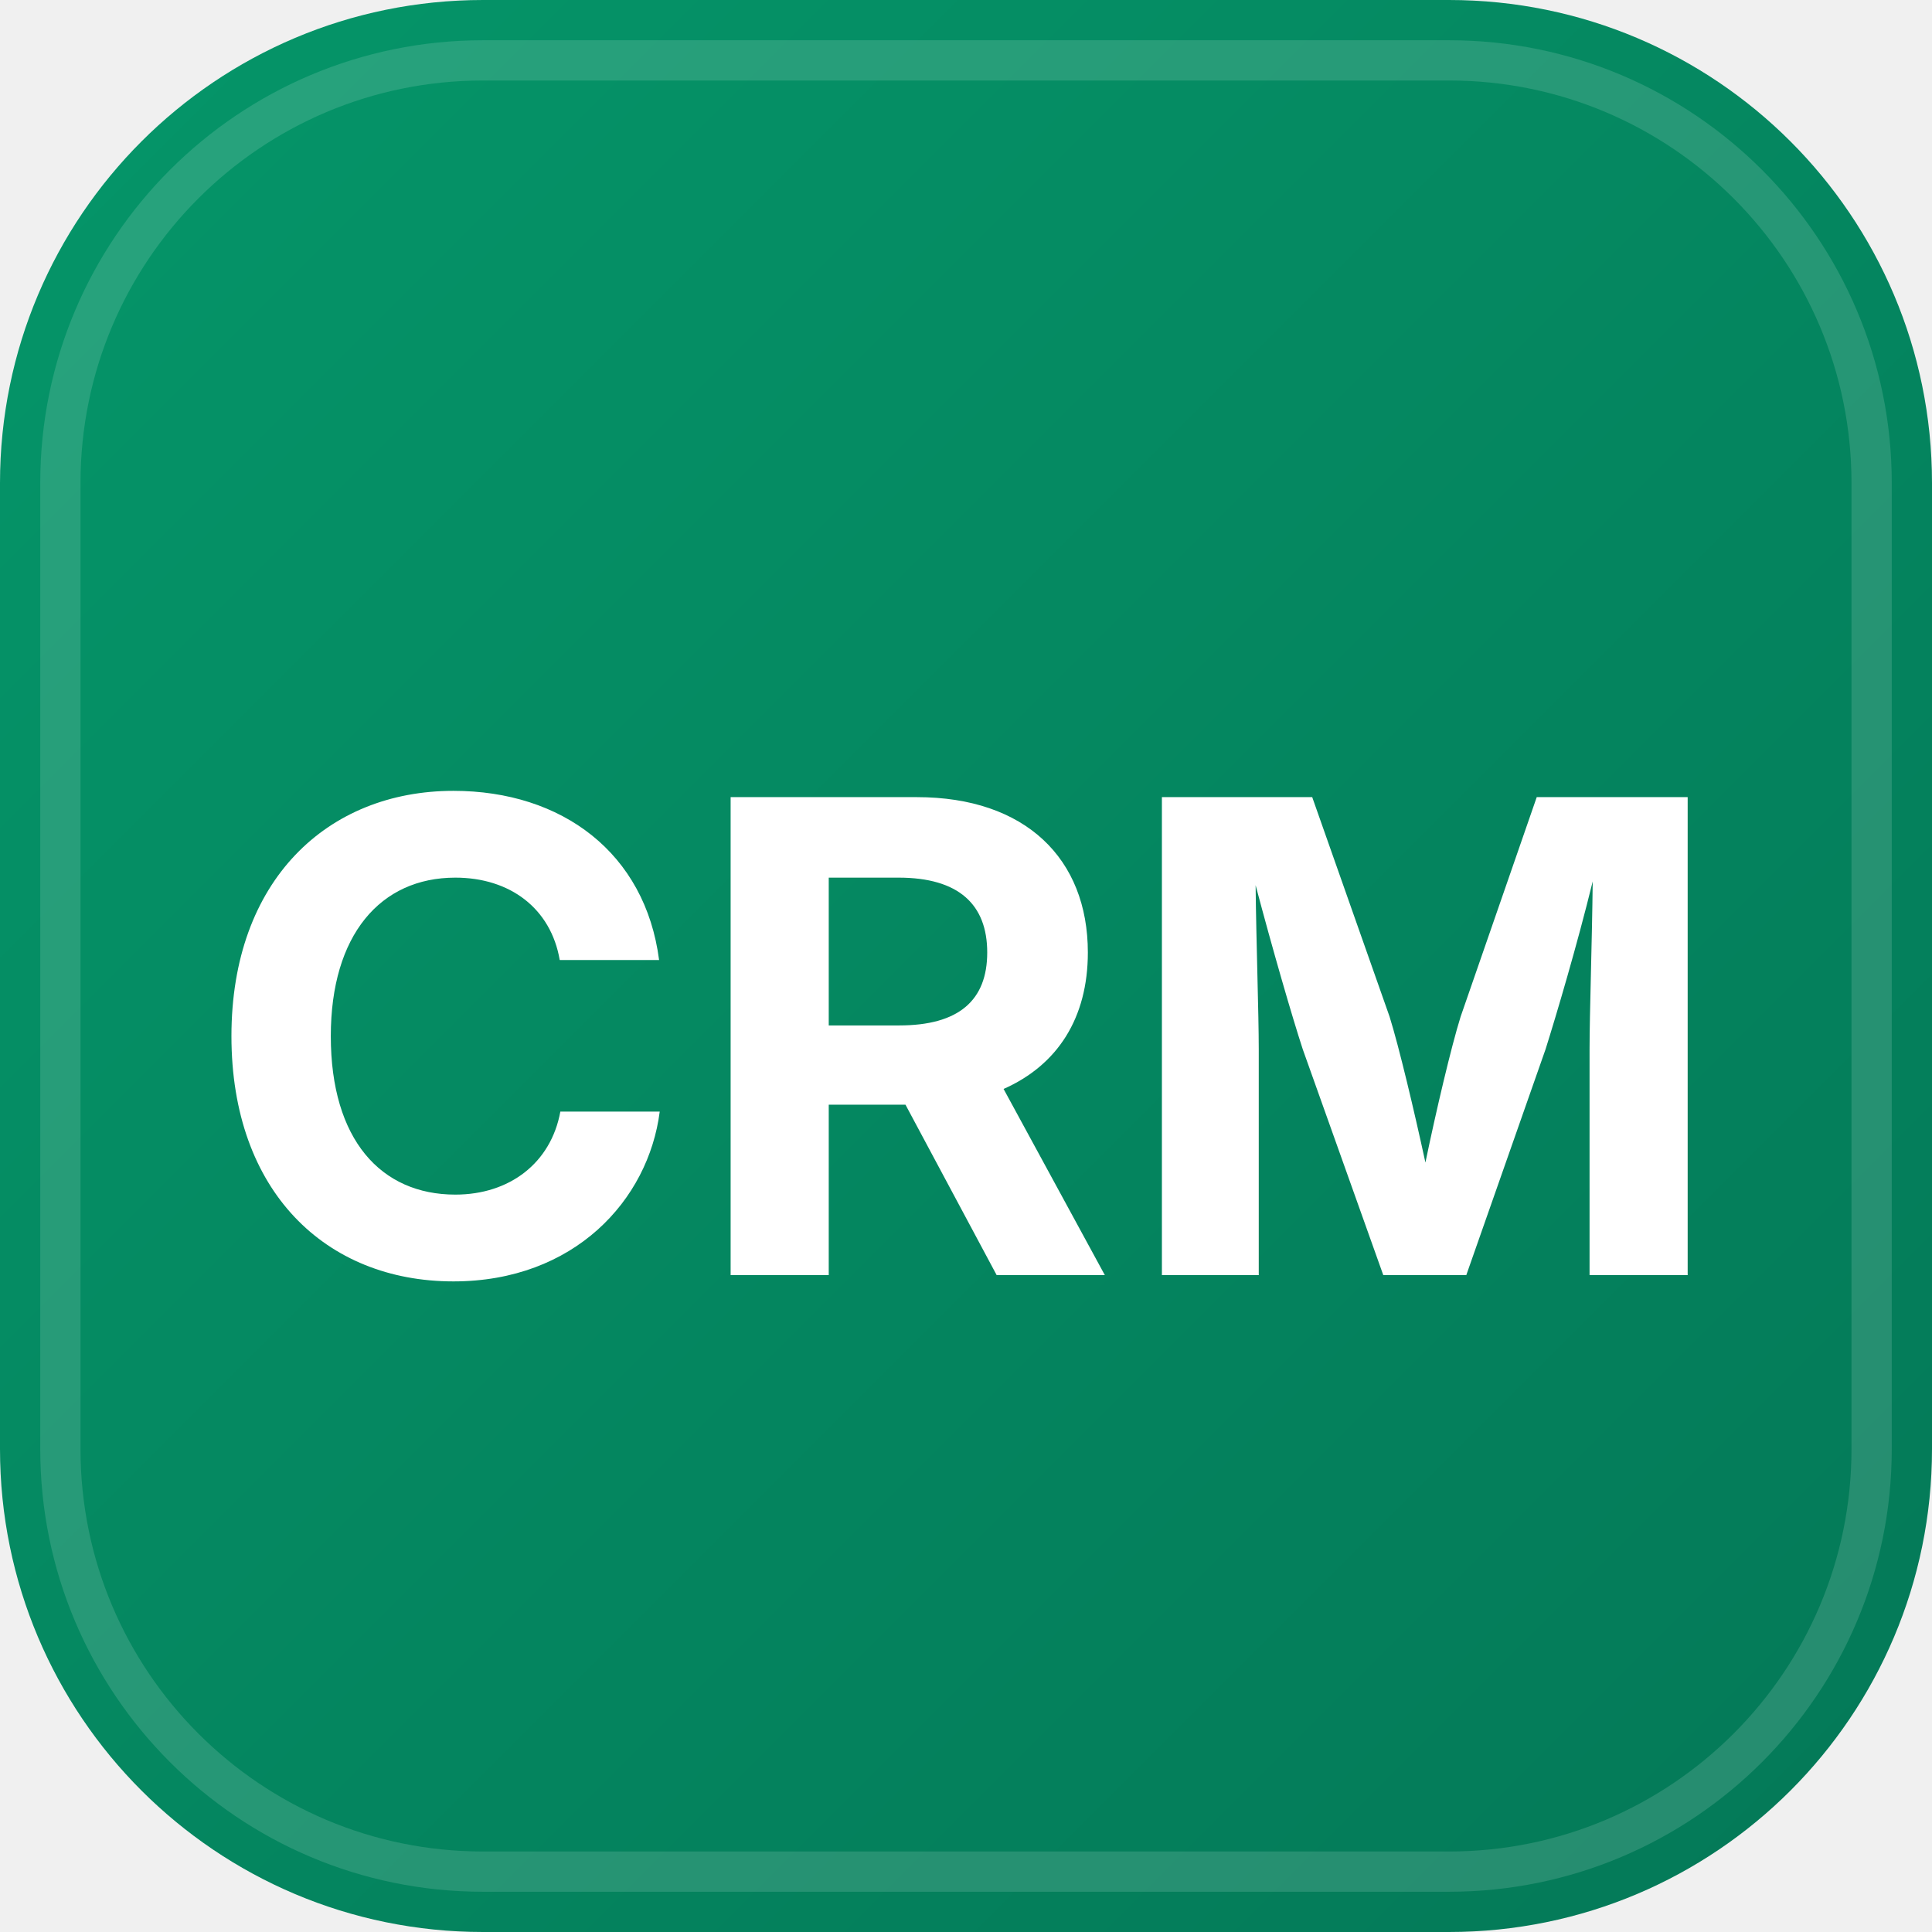
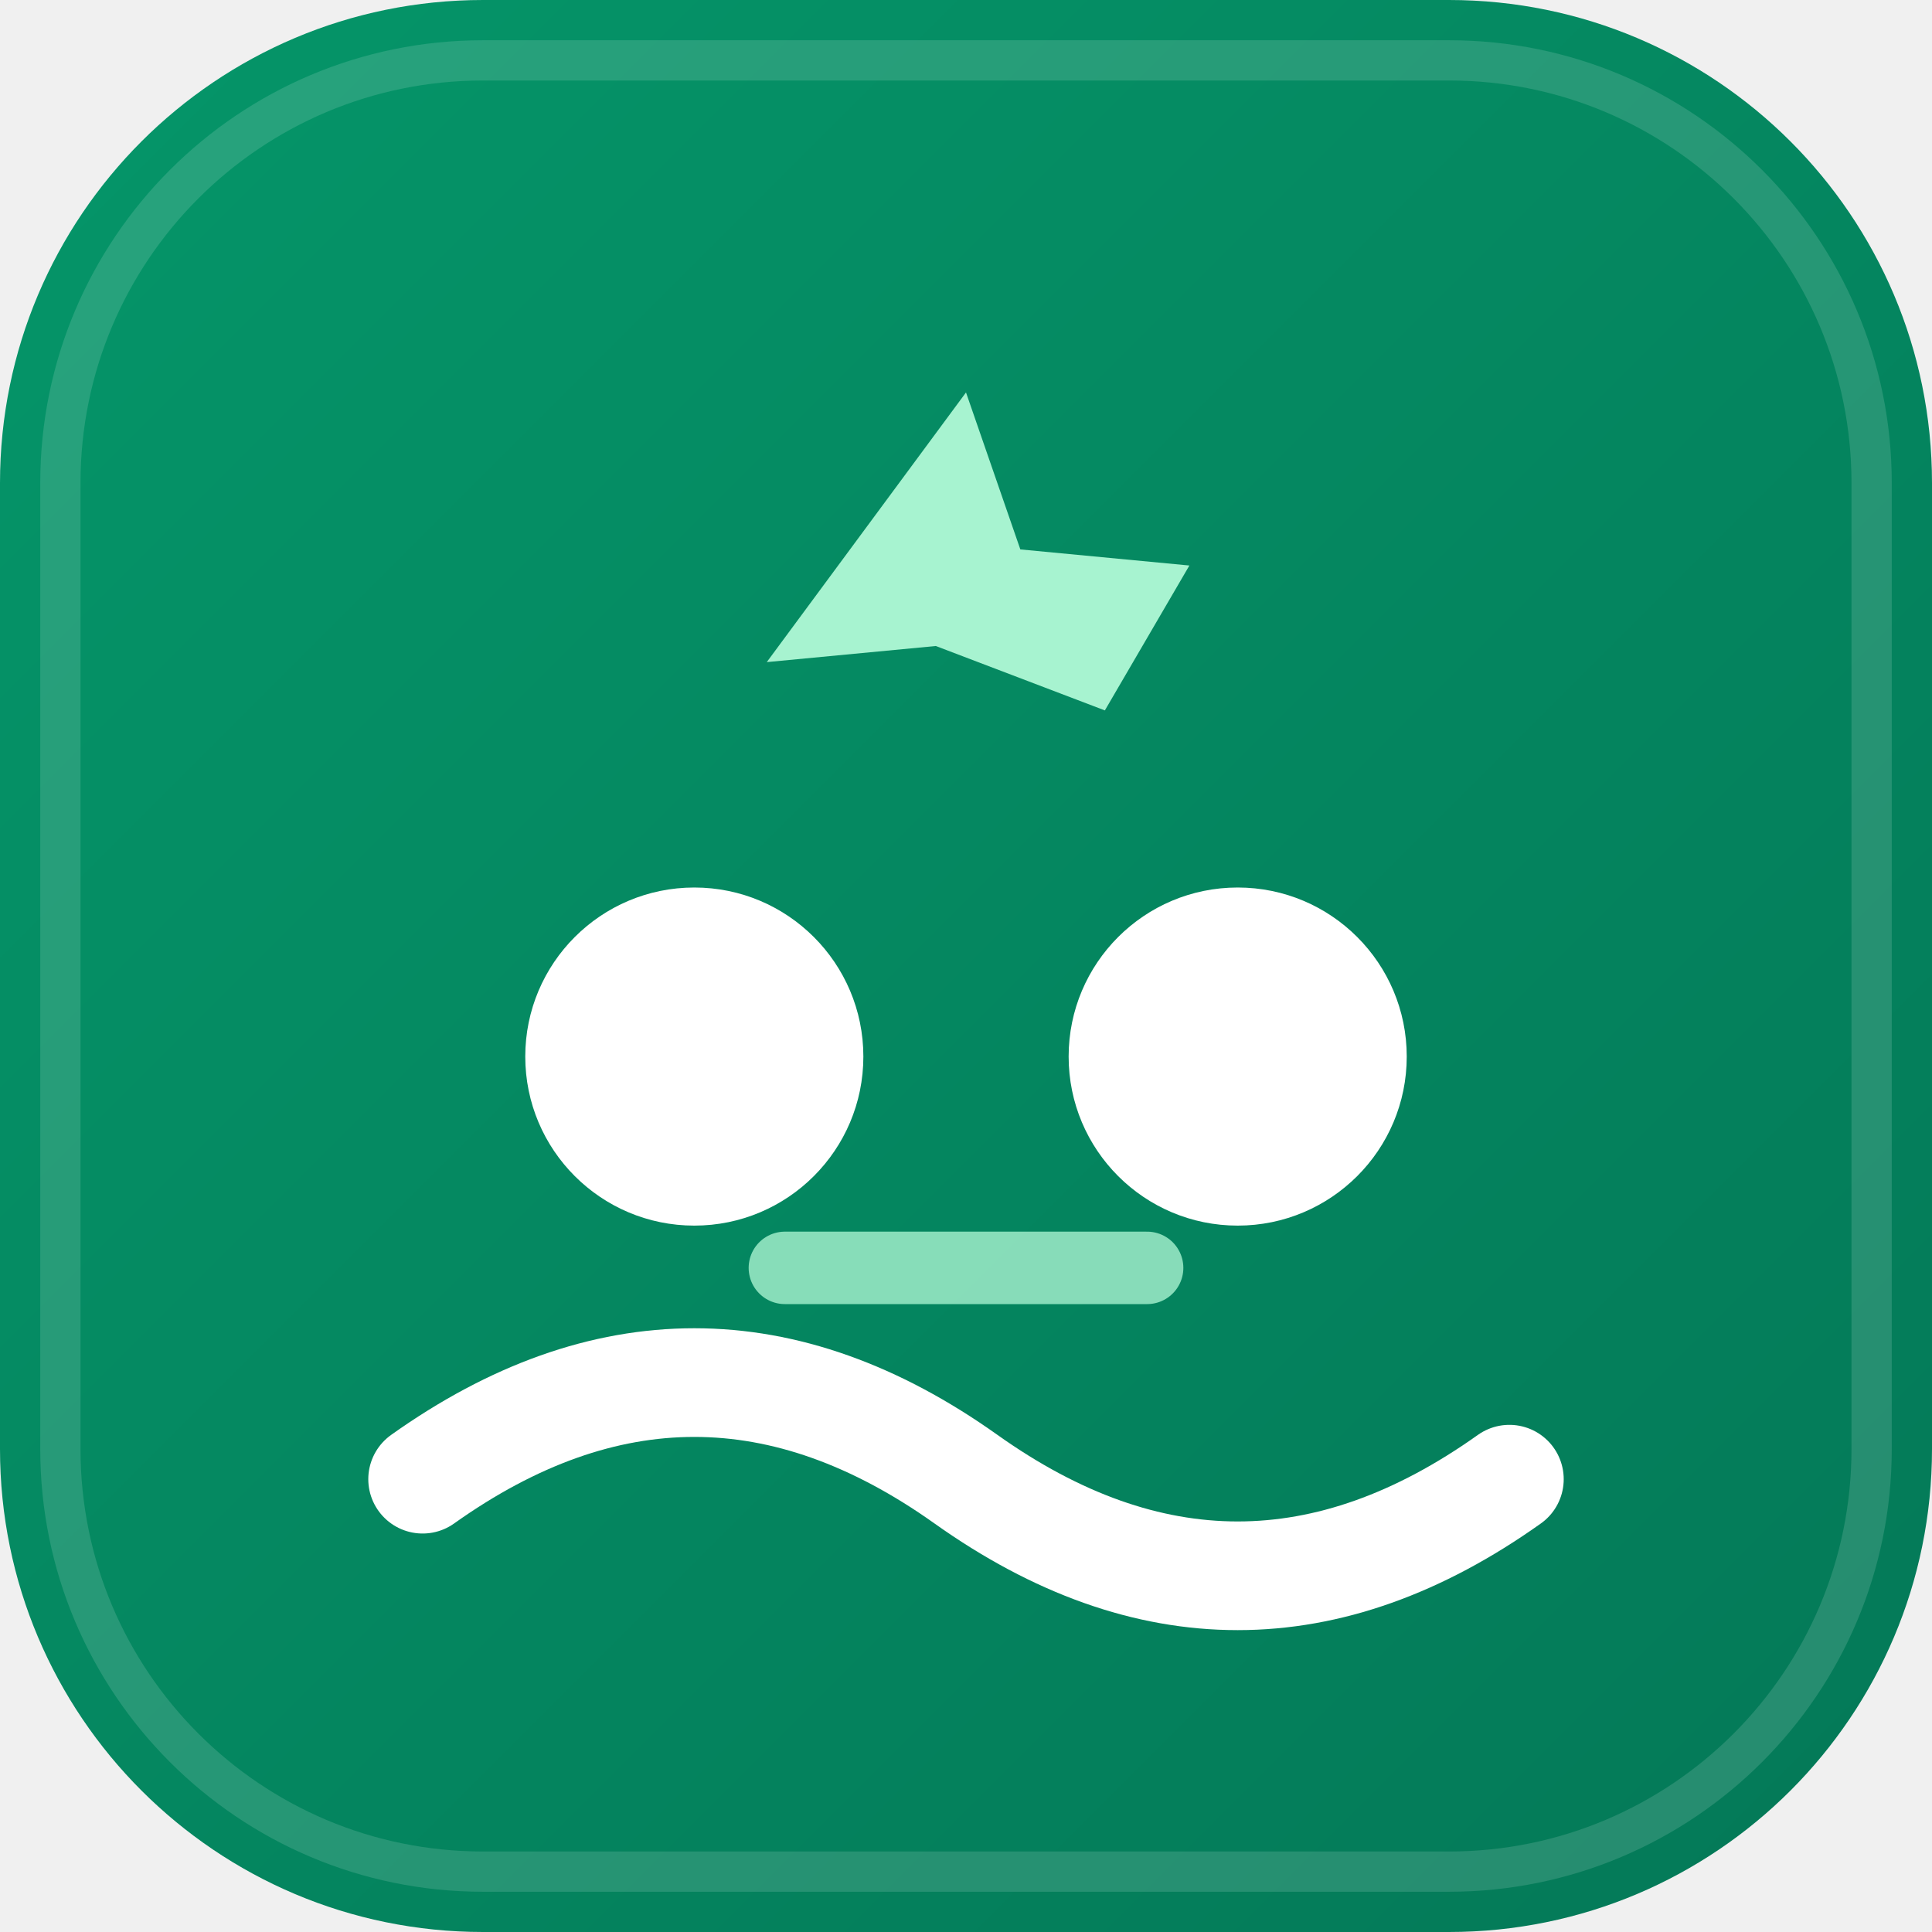
- <svg xmlns="http://www.w3.org/2000/svg" viewBox="0 0 48 48" width="180" height="180" fill="none" role="img" aria-label="AI Smart CRM">
+ <svg xmlns="http://www.w3.org/2000/svg" viewBox="0 0 48 48" width="180" height="180" fill="none" role="img" aria-label="AI 기반 스마트 CRM">
  <defs>
    <linearGradient id="mark-bg" x1="0" y1="0" x2="1" y2="1">
      <stop stop-color="#059669" />
      <stop offset="1" stop-color="#047857" />
    </linearGradient>
  </defs>
  <rect width="48" height="48" rx="12" fill="url(#mark-bg)" />
  <rect x="1.5" y="1.5" width="45" height="45" rx="10.5" fill="none" stroke="#ffffff" stroke-opacity="0.14" />
-   <text x="24" y="31.68" text-anchor="middle" font-family="system-ui,-apple-system,sans-serif" font-size="16.32" font-weight="700" fill="#ffffff">CRM</text>
+   <path d="M24 9.75l1.35 3.9 4.2 .4-2.1 3.6-4.2-1.6-4.2.4z" fill="#A7F3D0" />
+   <circle cx="17.25" cy="26.25" r="4.2" fill="#fff" />
+   <circle cx="30.75" cy="26.25" r="4.2" fill="#fff" />
+   <path d="M10.5 36.75q6.75-4.8 13.5 0q6.75 4.8 13.5 0" stroke="#fff" stroke-width="2.7" fill="none" stroke-linecap="round" />
+   <path d="M19.5 31.5h9" stroke="#A7F3D0" stroke-width="1.8" stroke-linecap="round" opacity="0.8" />
</svg>
